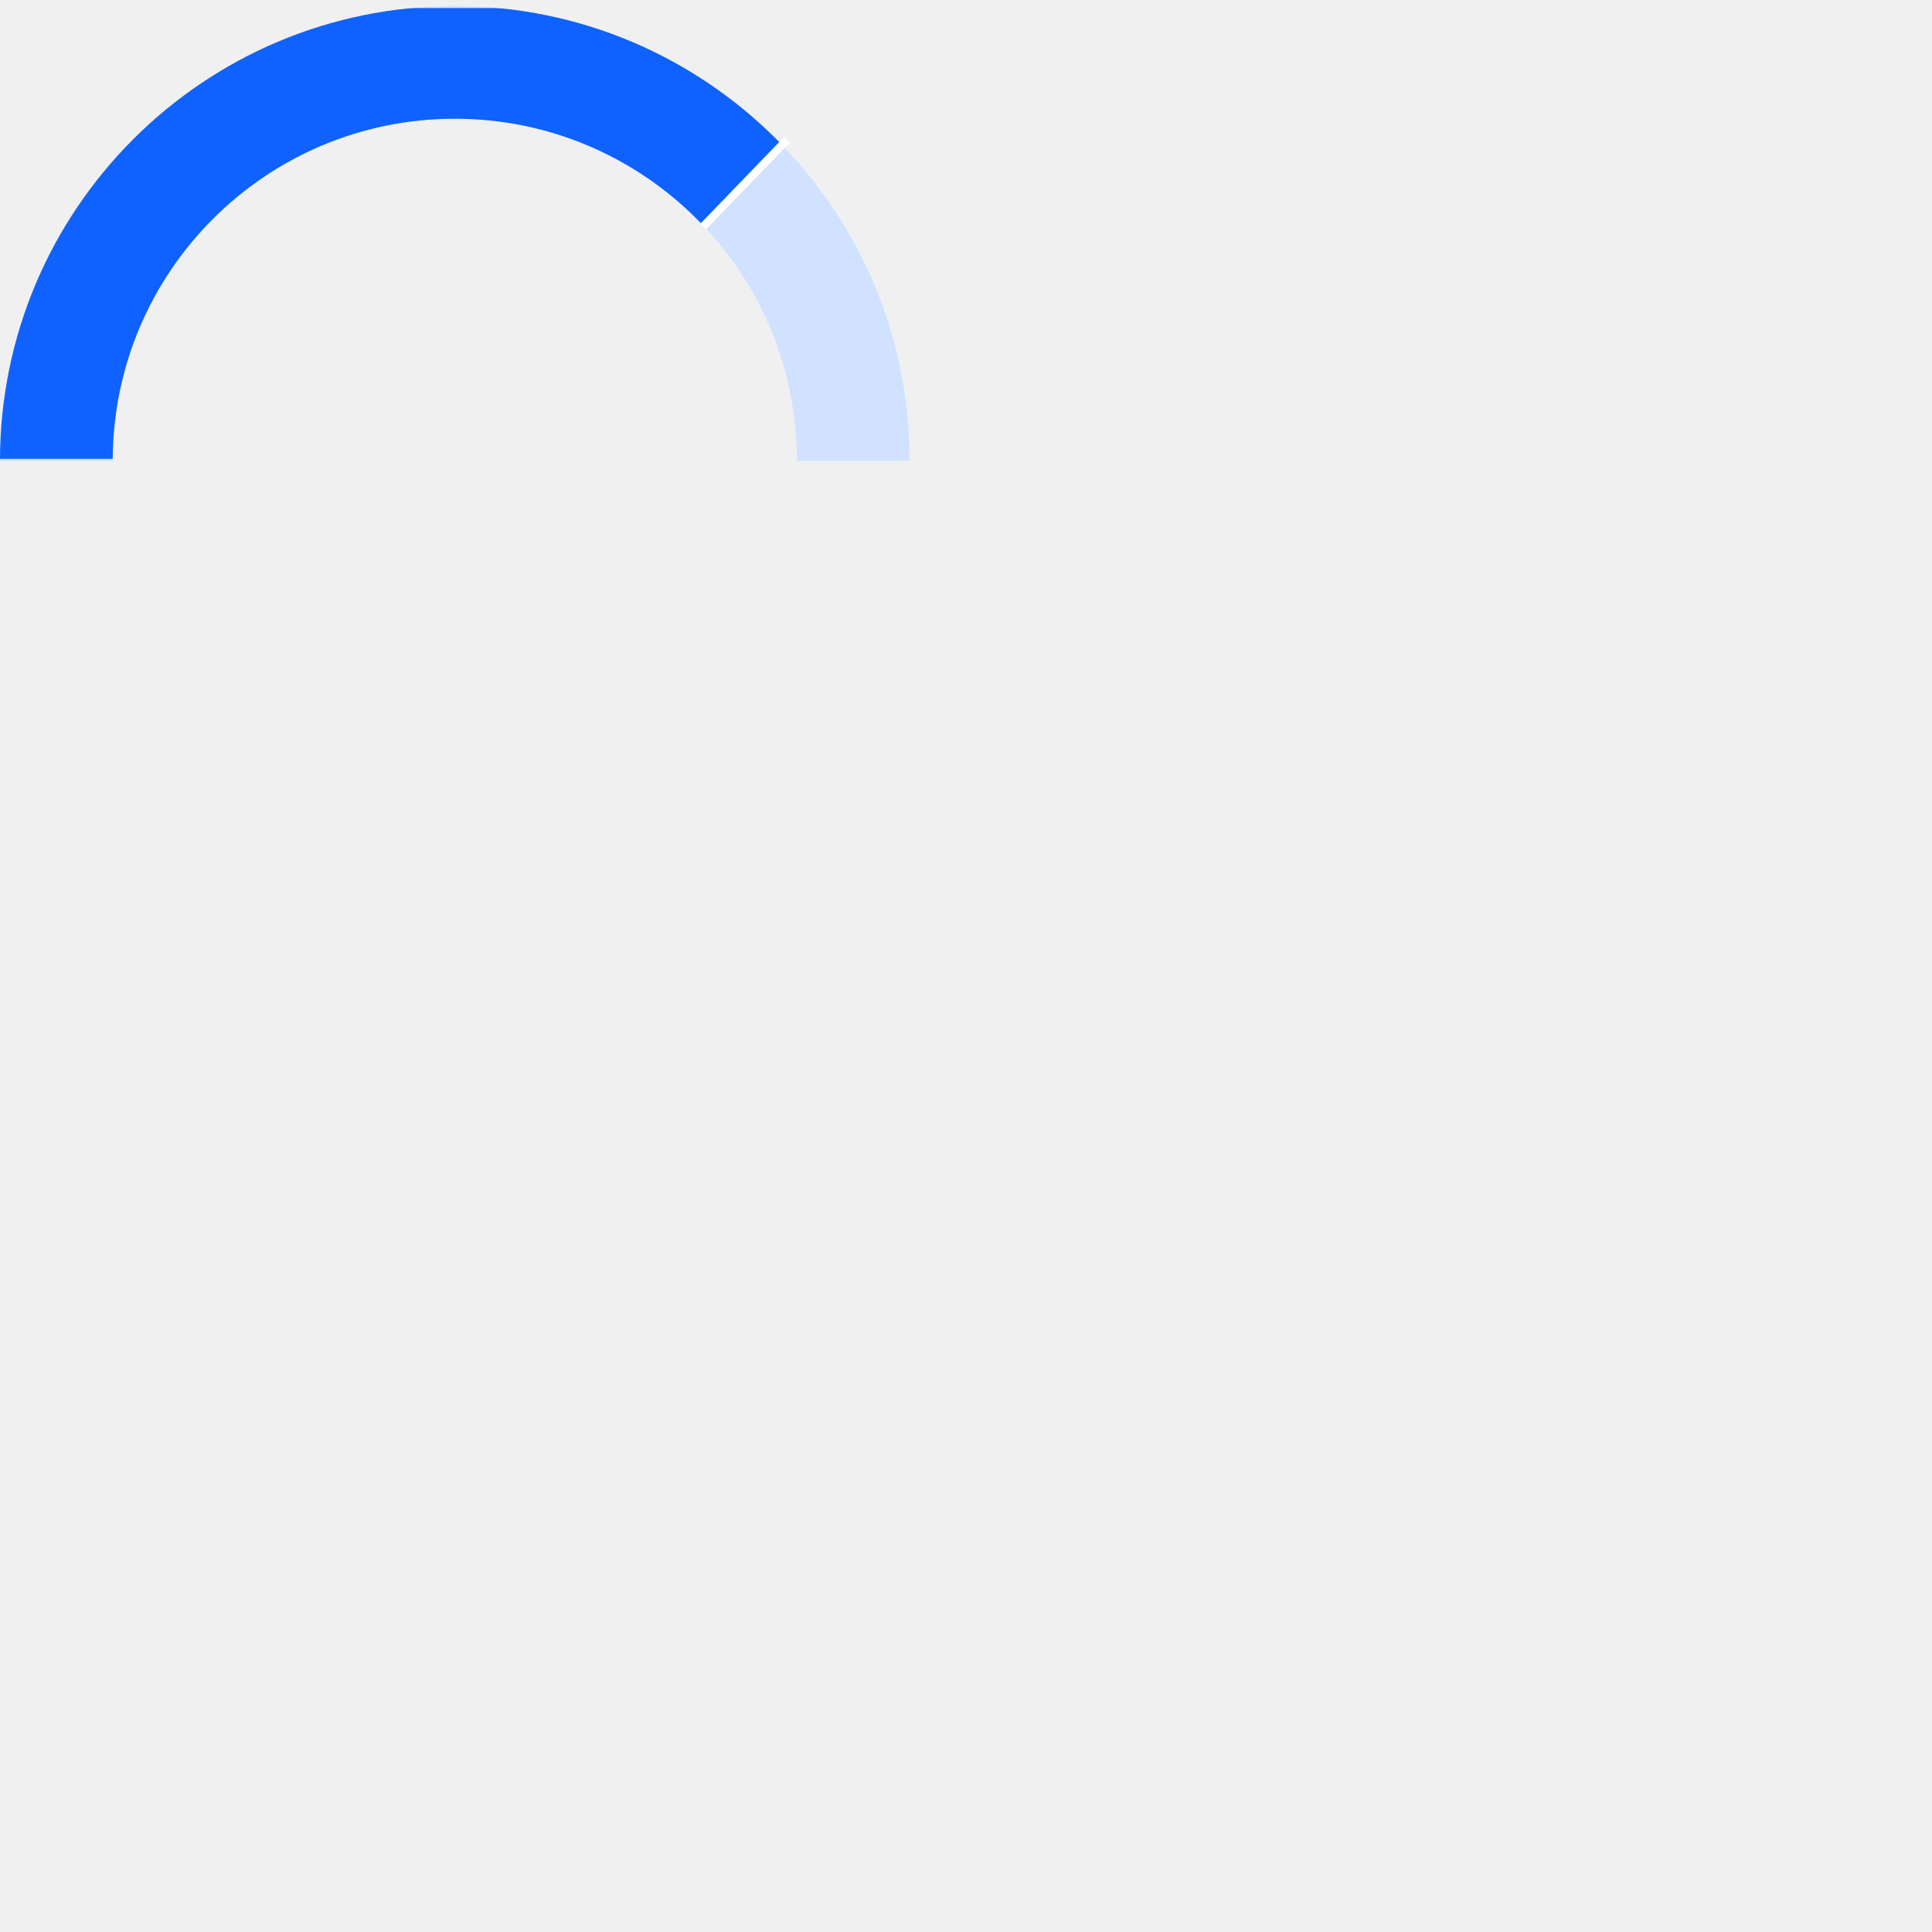
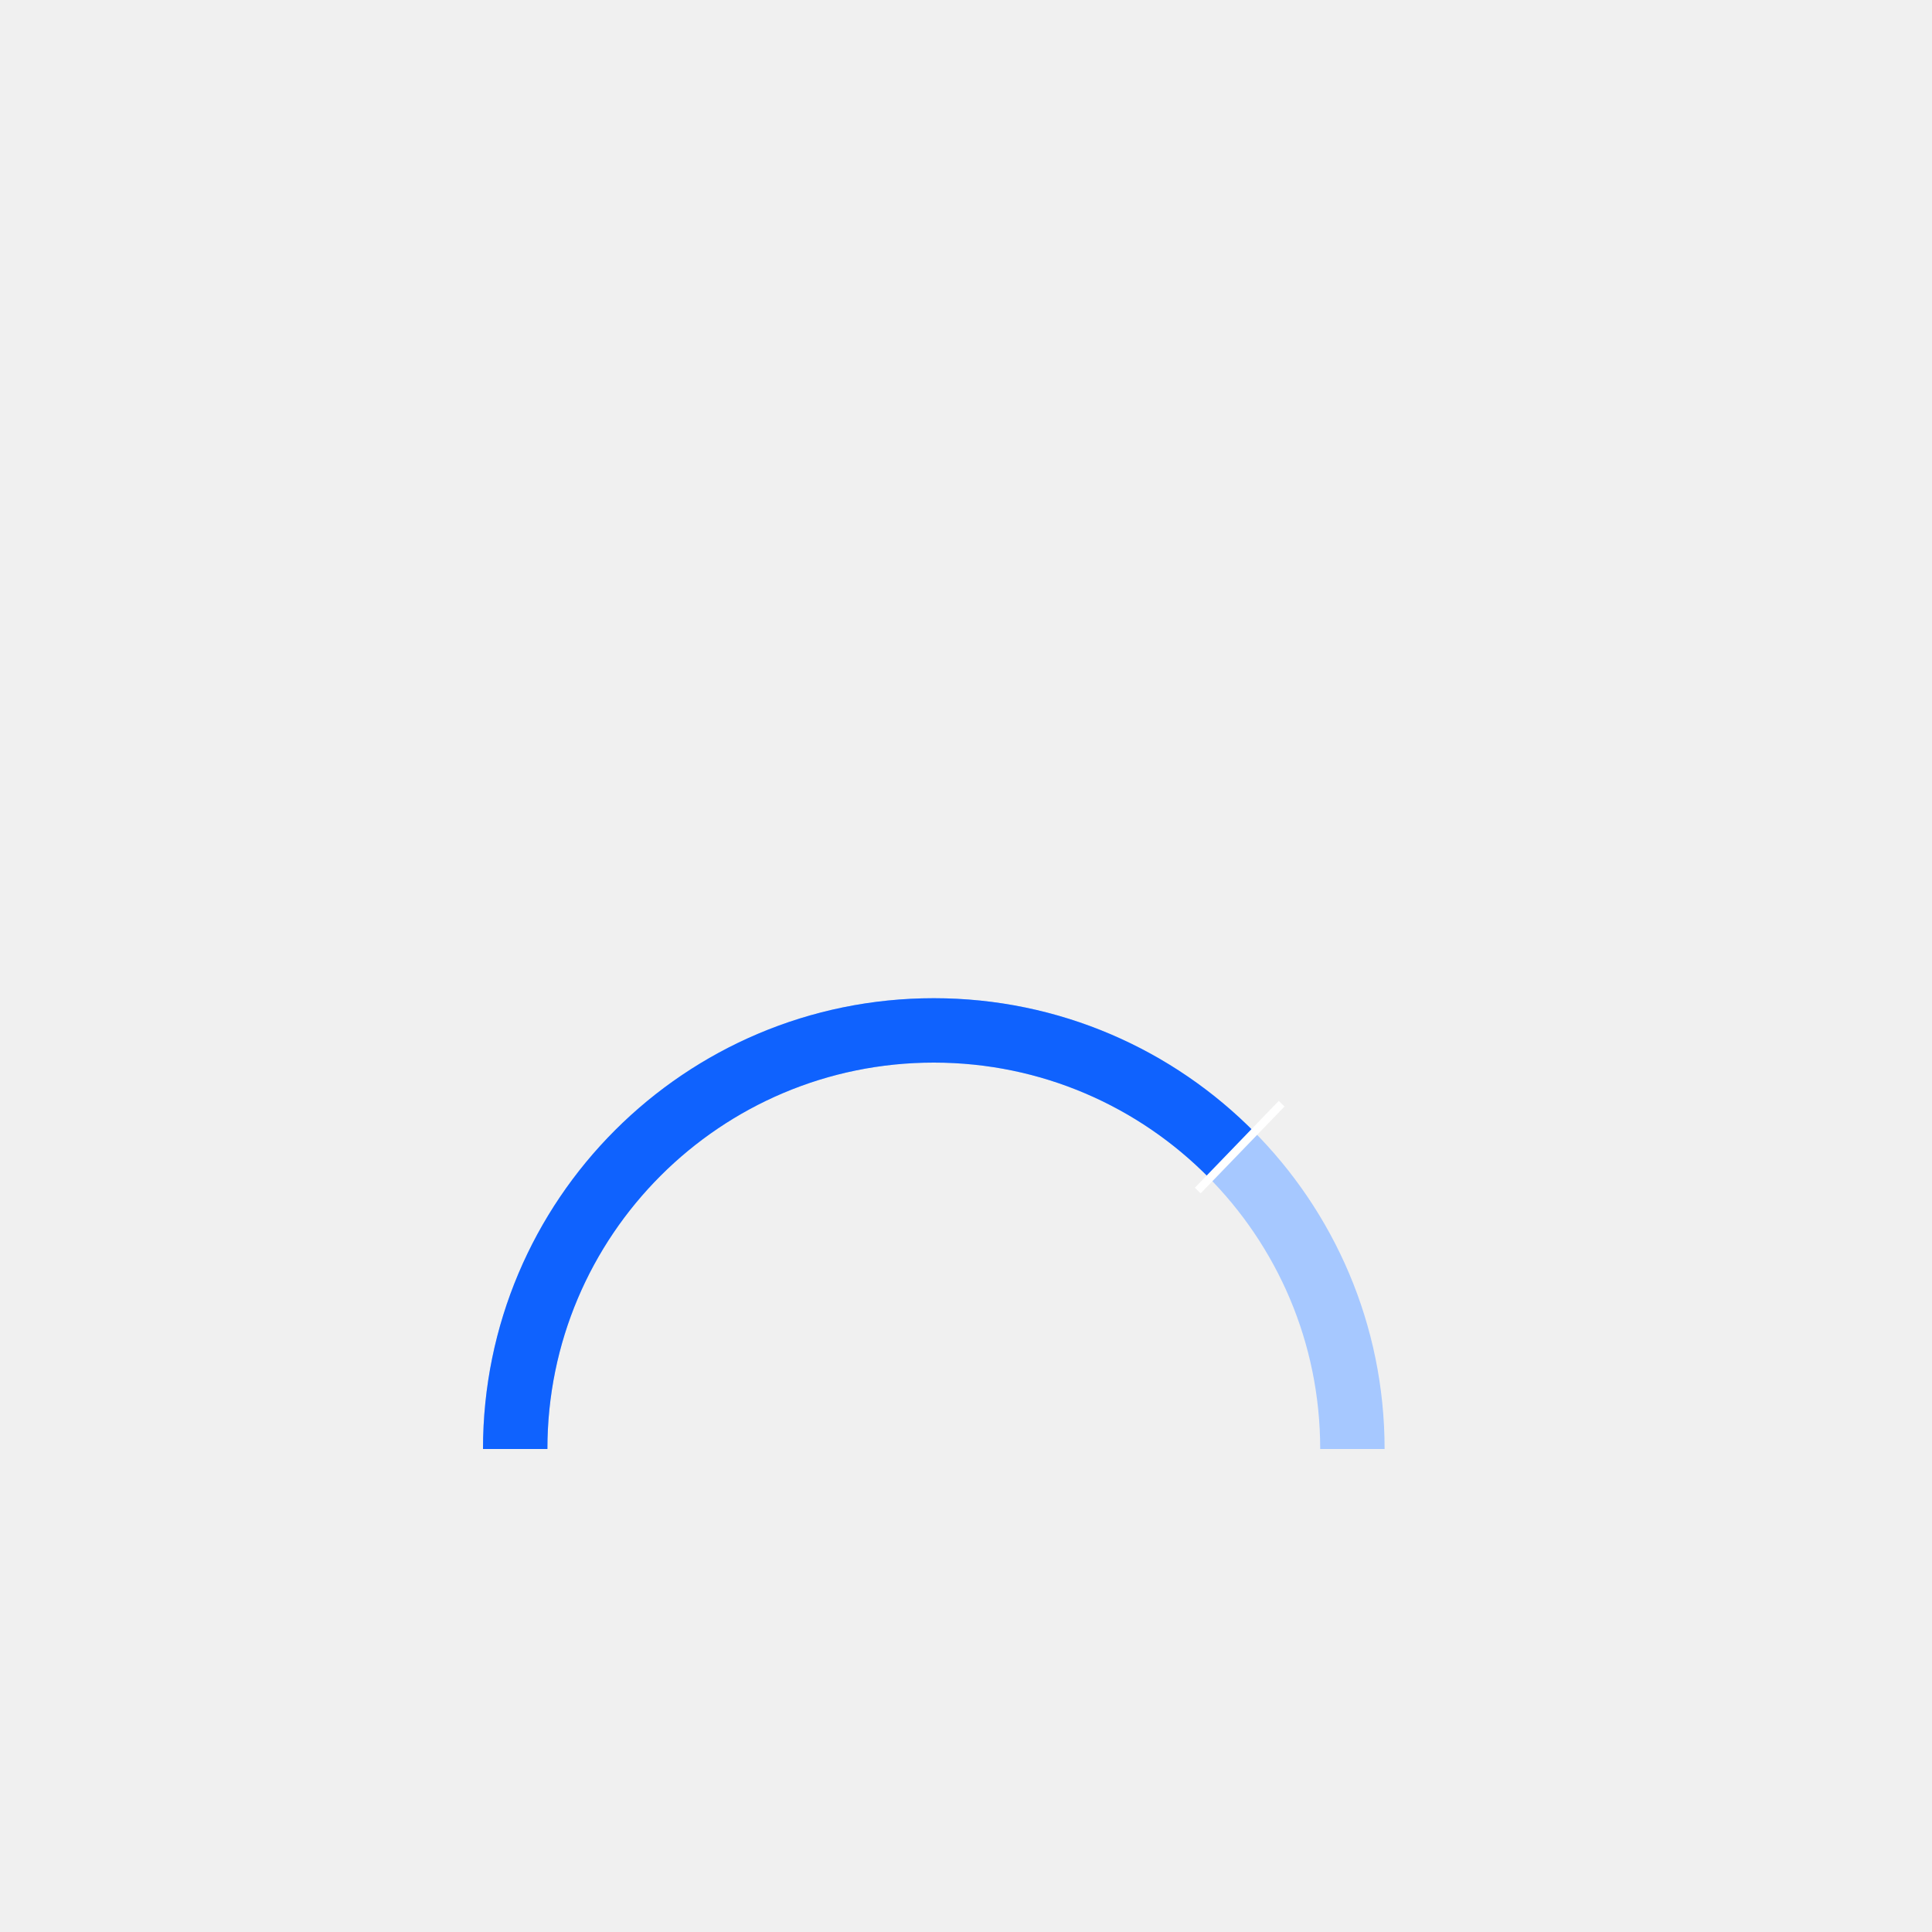
- <svg xmlns="http://www.w3.org/2000/svg" xmlns:xlink="http://www.w3.org/1999/xlink" width="240px" height="240px" viewBox="0 0 240 240" version="1.1">
-   <defs>
-     <path d="M113,56.5 C113,25.296 87.704,0 56.5,0 C25.296,0 0,25.296 0,56.5 L14,56.5 C14,33.028 33.028,14 56.5,14 C79.972,14 99,33.028 99,56.5 L113,56.5 Z" id="path-1" />
-   </defs>
+ <svg xmlns="http://www.w3.org/2000/svg" width="240px" height="240px" viewBox="0 0 240 240" version="1.1">
  <g id="Data-vis-pages" stroke="none" stroke-width="1" fill="none" fill-rule="evenodd">
-     <g id="Dataviz-overview-1-Copy-2" transform="translate(-877, -2014)">
-       <g id="gauge" transform="translate(877, 2014.75)">
-         <g id="Rectangle">
-           <mask id="mask-2" fill="white">
-             <use xlink:href="#path-1" />
-           </mask>
-           <use id="Mask" fill="#D0E2FF" fill-rule="nonzero" xlink:href="#path-1" />
-           <polygon fill="#0F62FE" mask="url(#mask-2)" points="0 0.25 113 0.25 60 56.25 0 56.25" />
-         </g>
-         <rect id="Rectangle" fill="#FFFFFF" transform="translate(92.56961, 21.99238) rotate(44) translate(-92.56961, -21.99238) " x="92.07" y="14.492" width="1" height="15" />
+     <g id="Dataviz-overview-1-Copy-2" transform="translate(64,128)">
+       <g id="Group-18">
+         <path d="M104,52 C104,23.281 80.719,0 52,0 C23.281,0 0,23.281 0,52" id="Oval" stroke="#A6C8FF" stroke-width="8" />
+         <path d="M89.065,15.528 C79.632,5.943 66.51,0 52,0 C23.281,0 7.10542736e-14,23.281 7.10542736e-14,52" id="Oval-Copy" stroke="#0F62FE" stroke-width="8" />
+         <rect id="Rectangle" fill="#FFFFFF" transform="translate(90, 14.5) rotate(44) translate(-90, -14.5) " x="89.5" y="7" width="1" height="15" />
      </g>
    </g>
  </g>
</svg>
